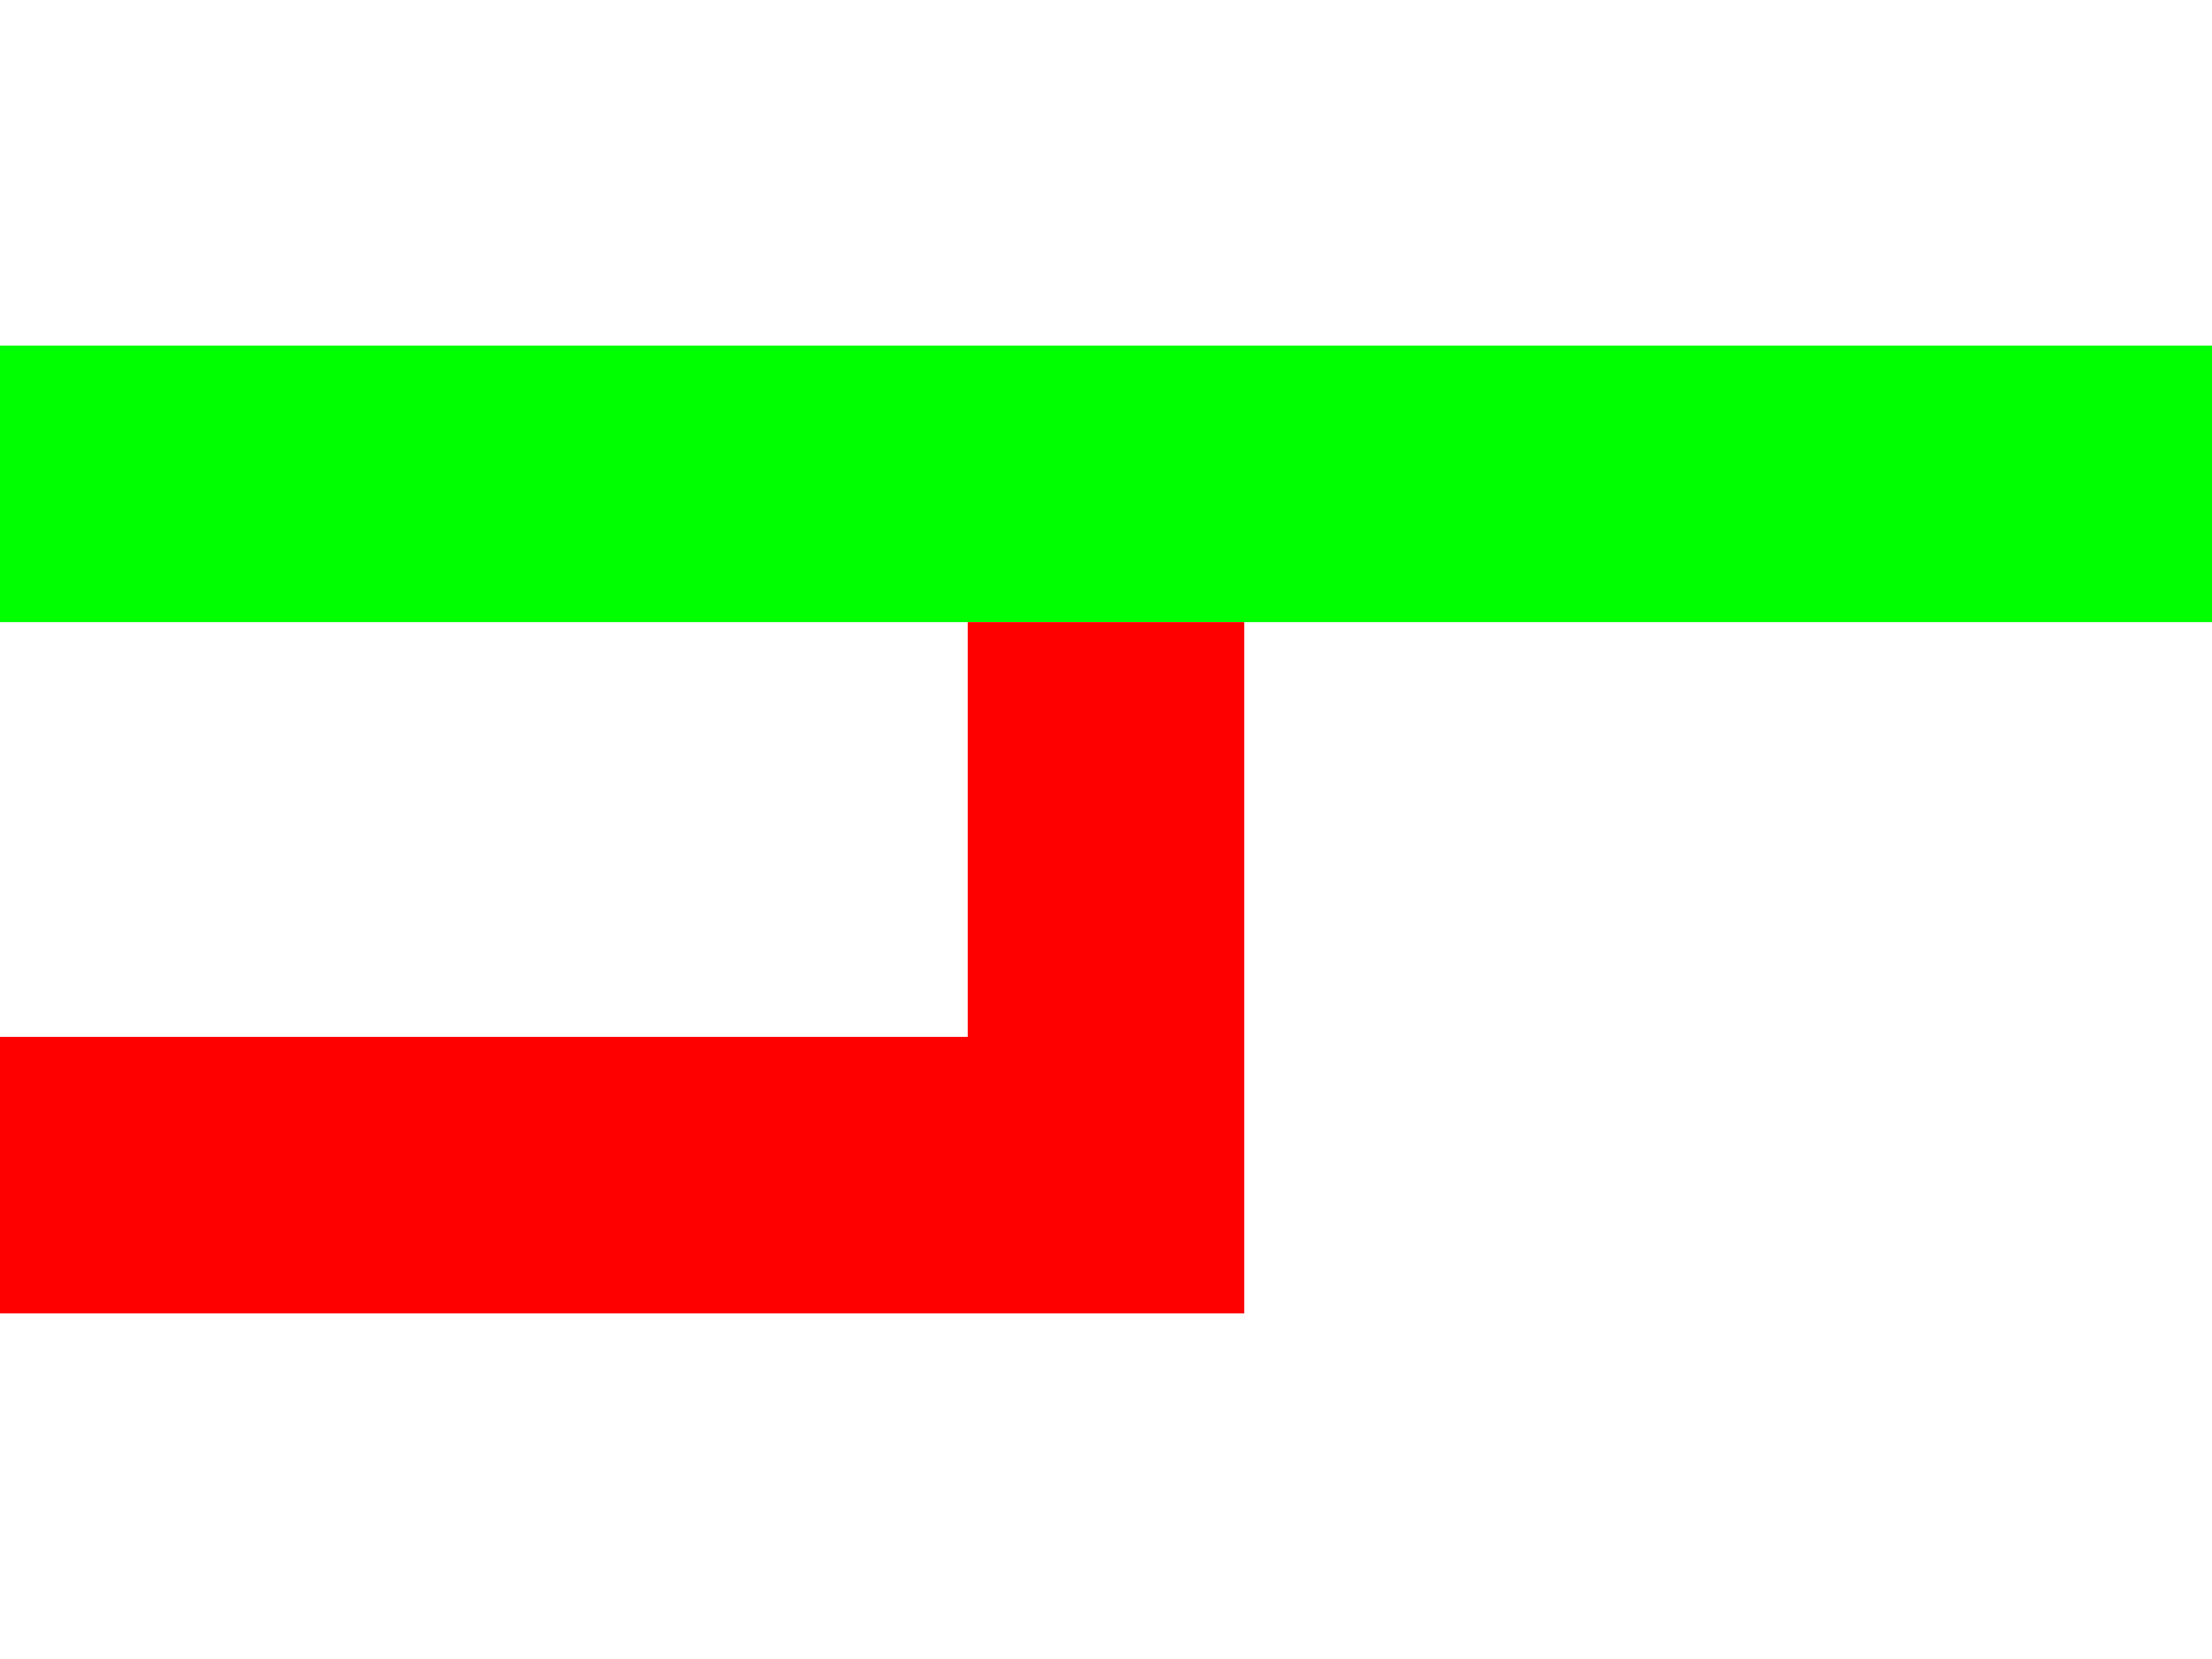
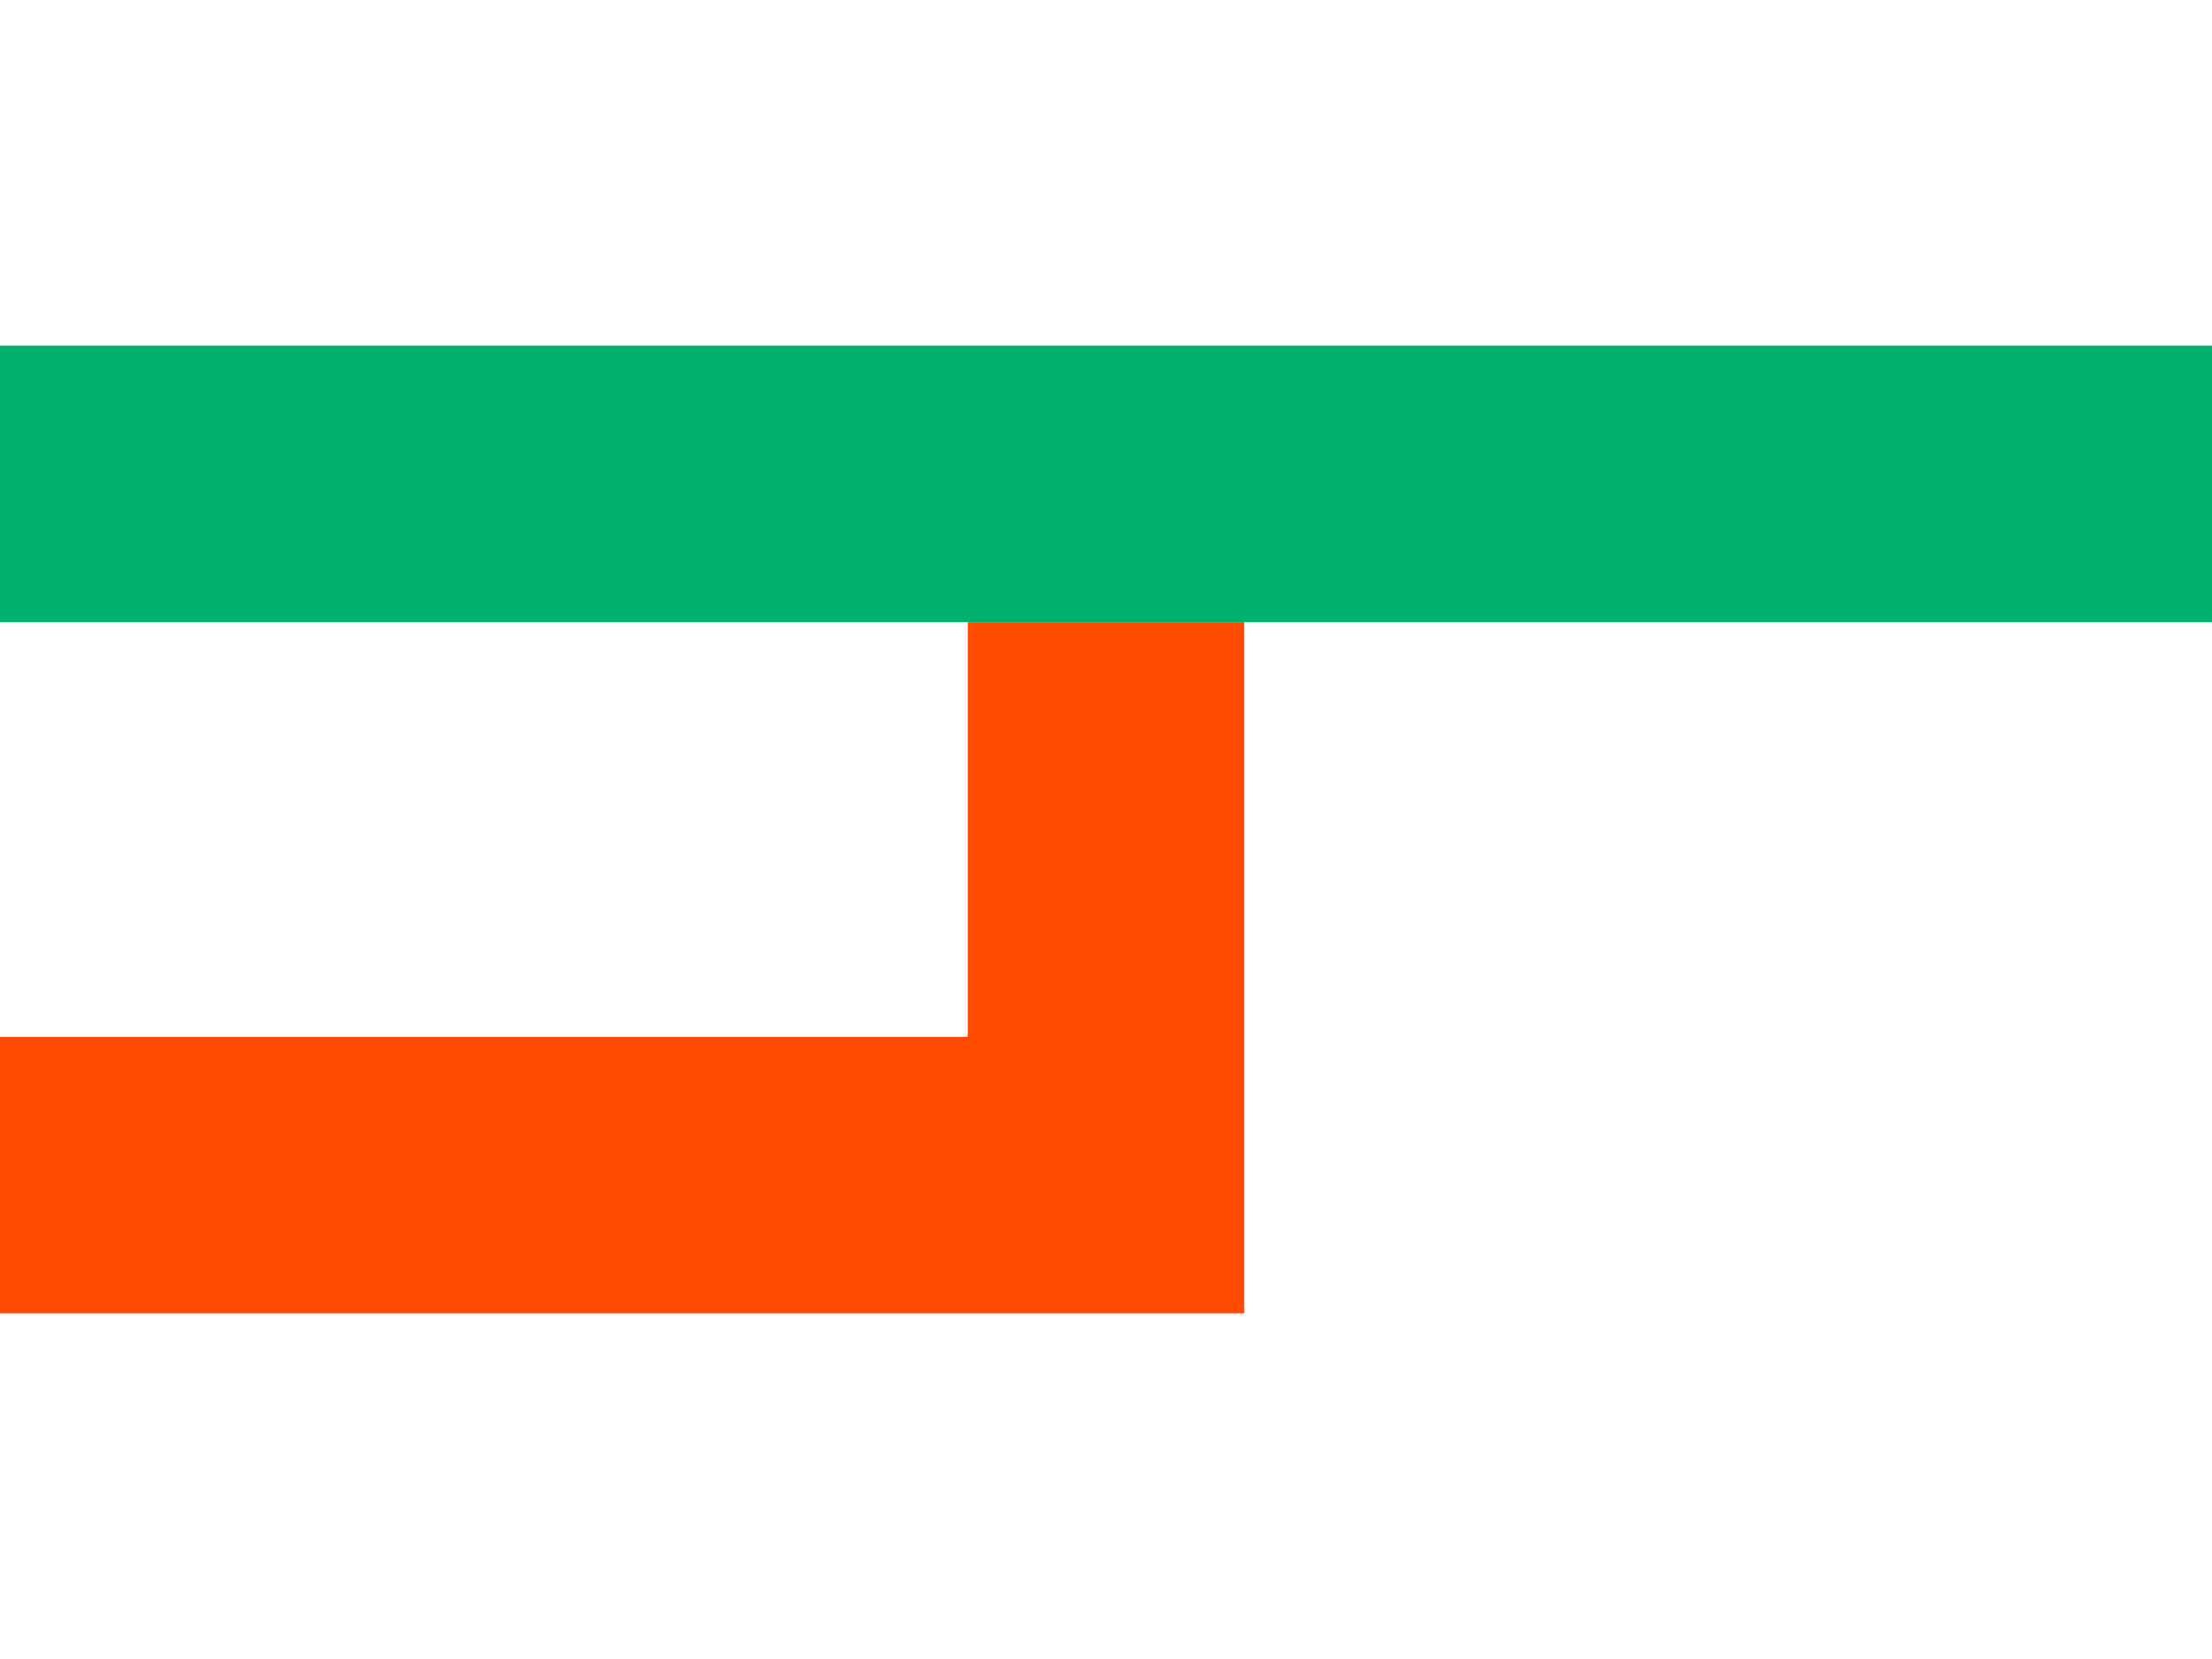
<svg xmlns="http://www.w3.org/2000/svg" width="64" height="48" viewBox="0 0 64 48">
  <defs>
    <clipPath id="clip-merged_pipe">
      <rect width="64" height="48" />
    </clipPath>
  </defs>
  <g id="merged_pipe" clip-path="url(#clip-merged_pipe)">
    <g id="merged_pipe-2" data-name="merged_pipe">
-       <path id="stdout" d="M159.749,273.719h64v8h-64Z" transform="translate(-159.749 -263.719)" fill="lime" />
-       <path id="stderr" d="M195.749,281.719v20h-36v-8h28v-12Z" transform="translate(-159.749 -263.719)" fill="red" />
+       <path id="stdout" d="M159.749,273.719h64v8h-64Z" transform="translate(-159.749 -263.719)" fill="#00b06b" />
+       <path id="stderr" d="M195.749,281.719v20h-36v-8h28v-12Z" transform="translate(-159.749 -263.719)" fill="#ff4b00" />
    </g>
  </g>
</svg>
